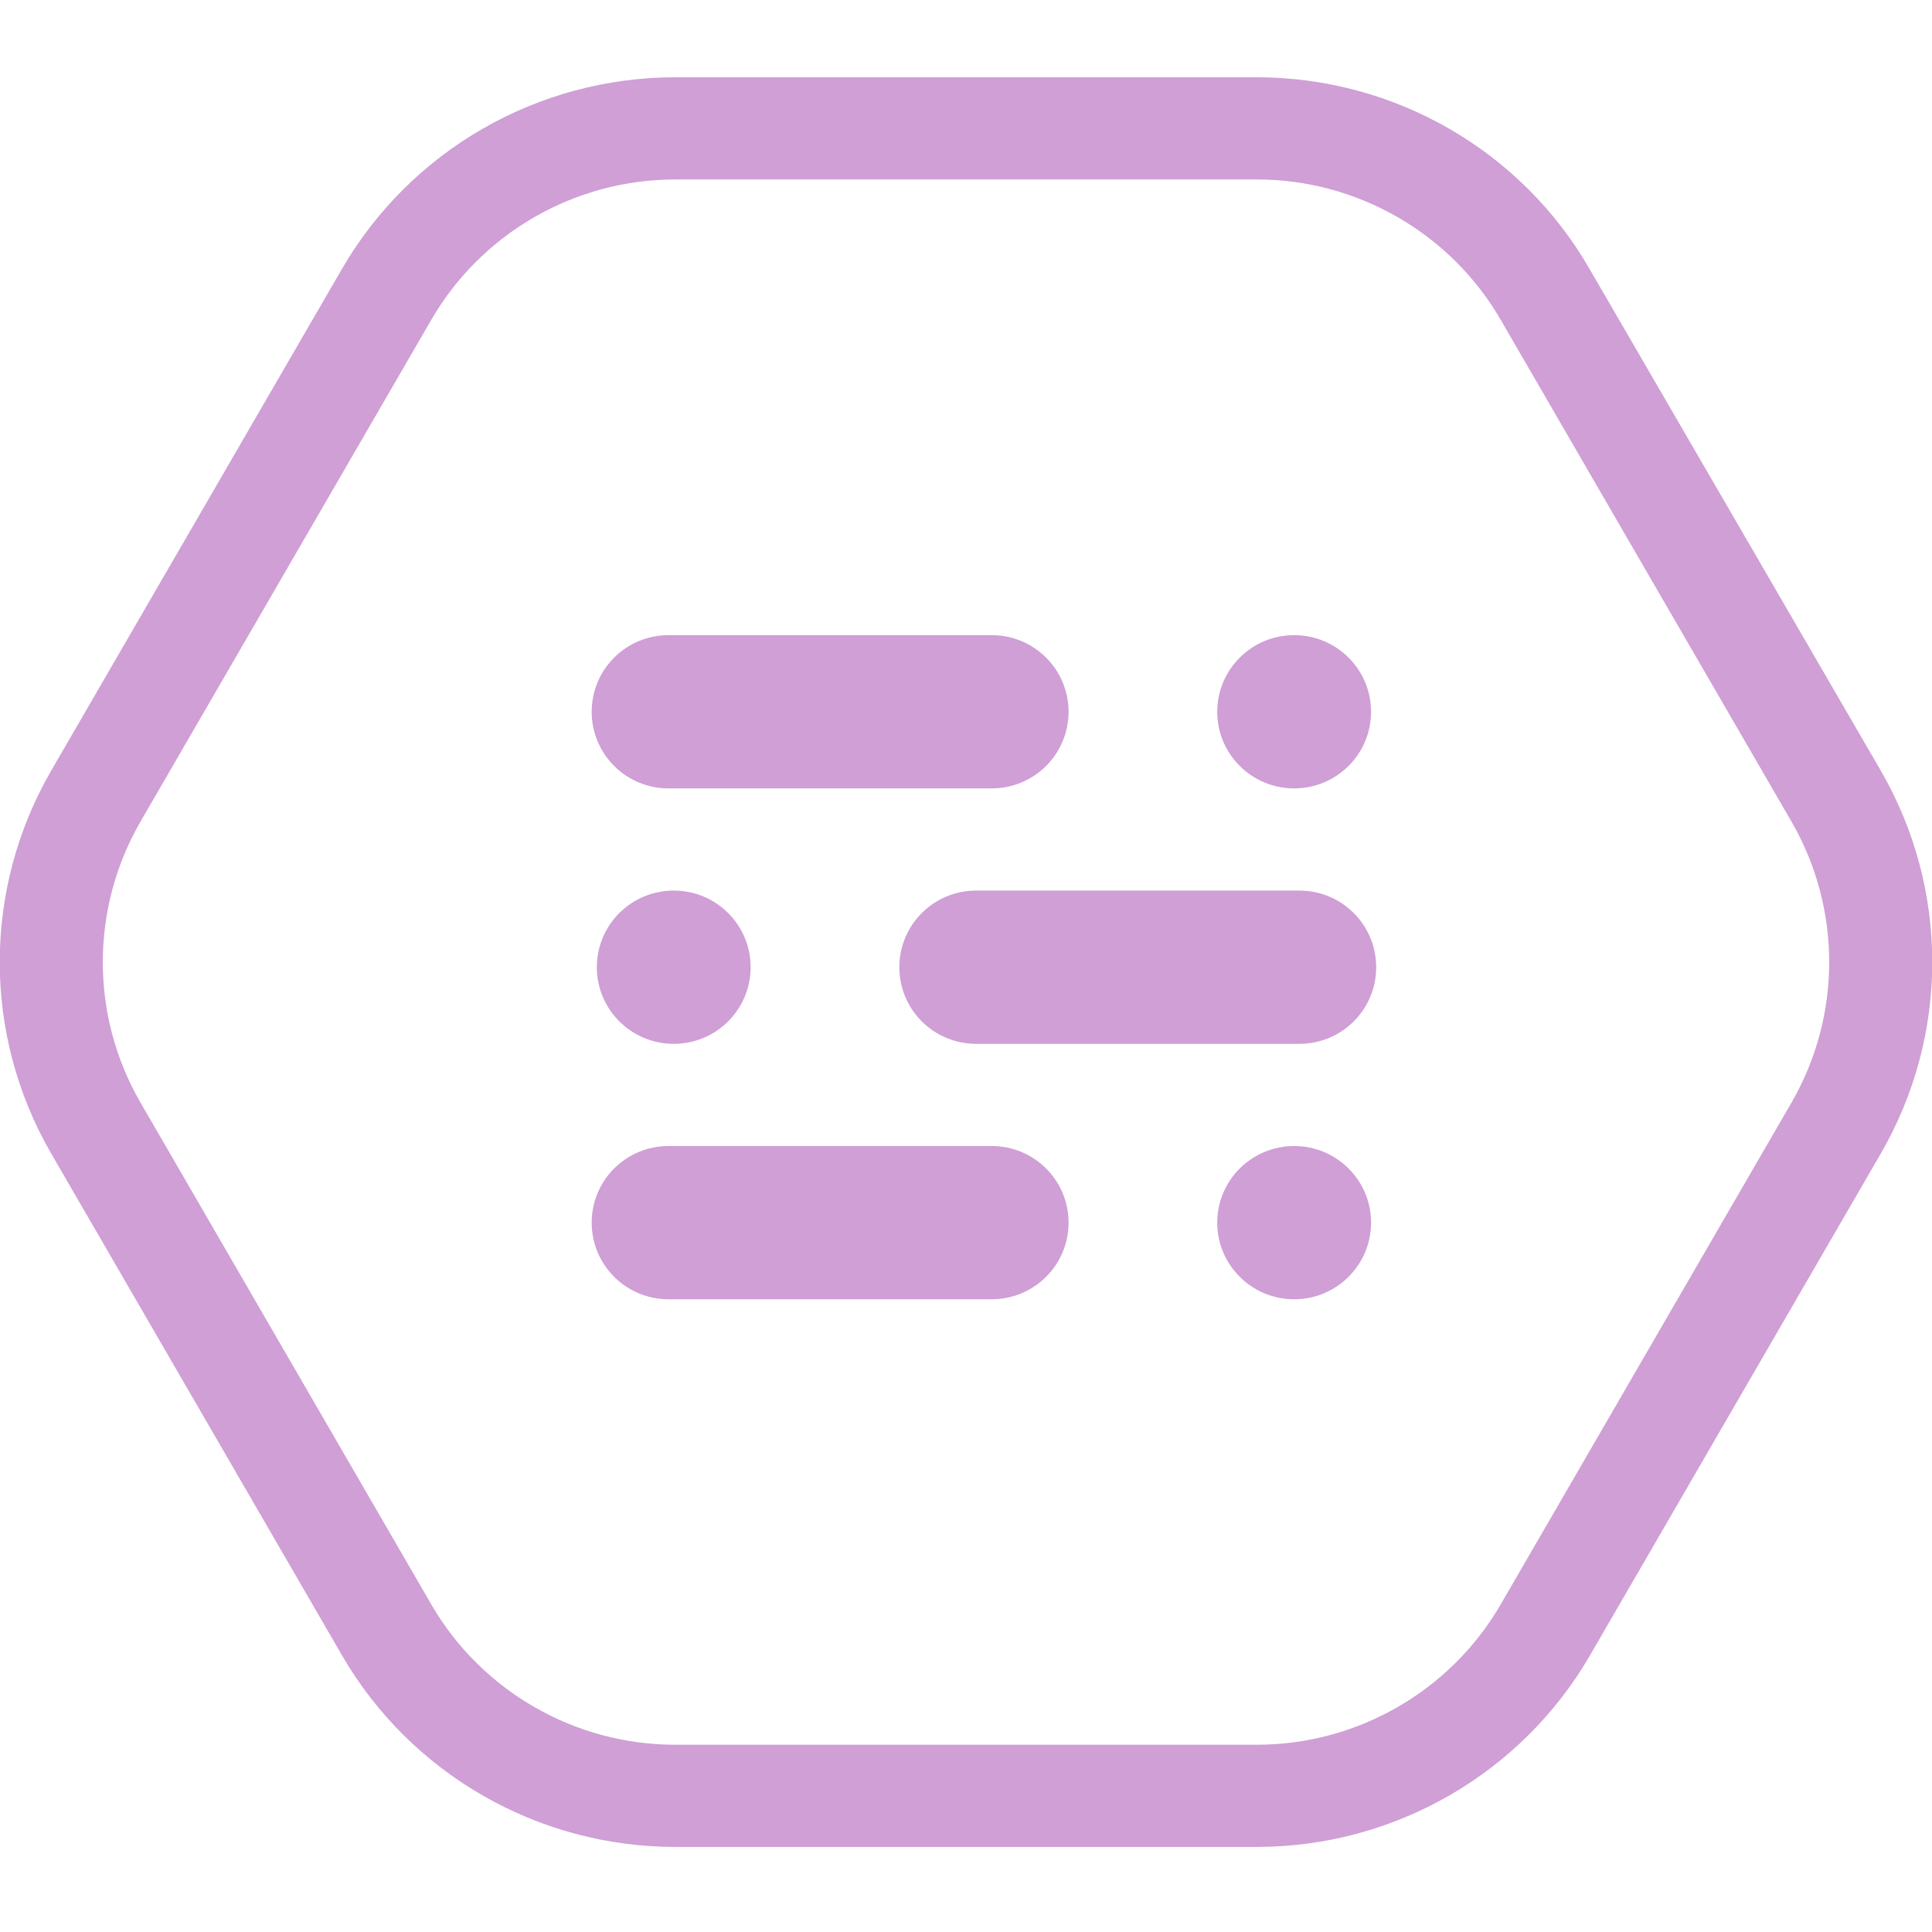
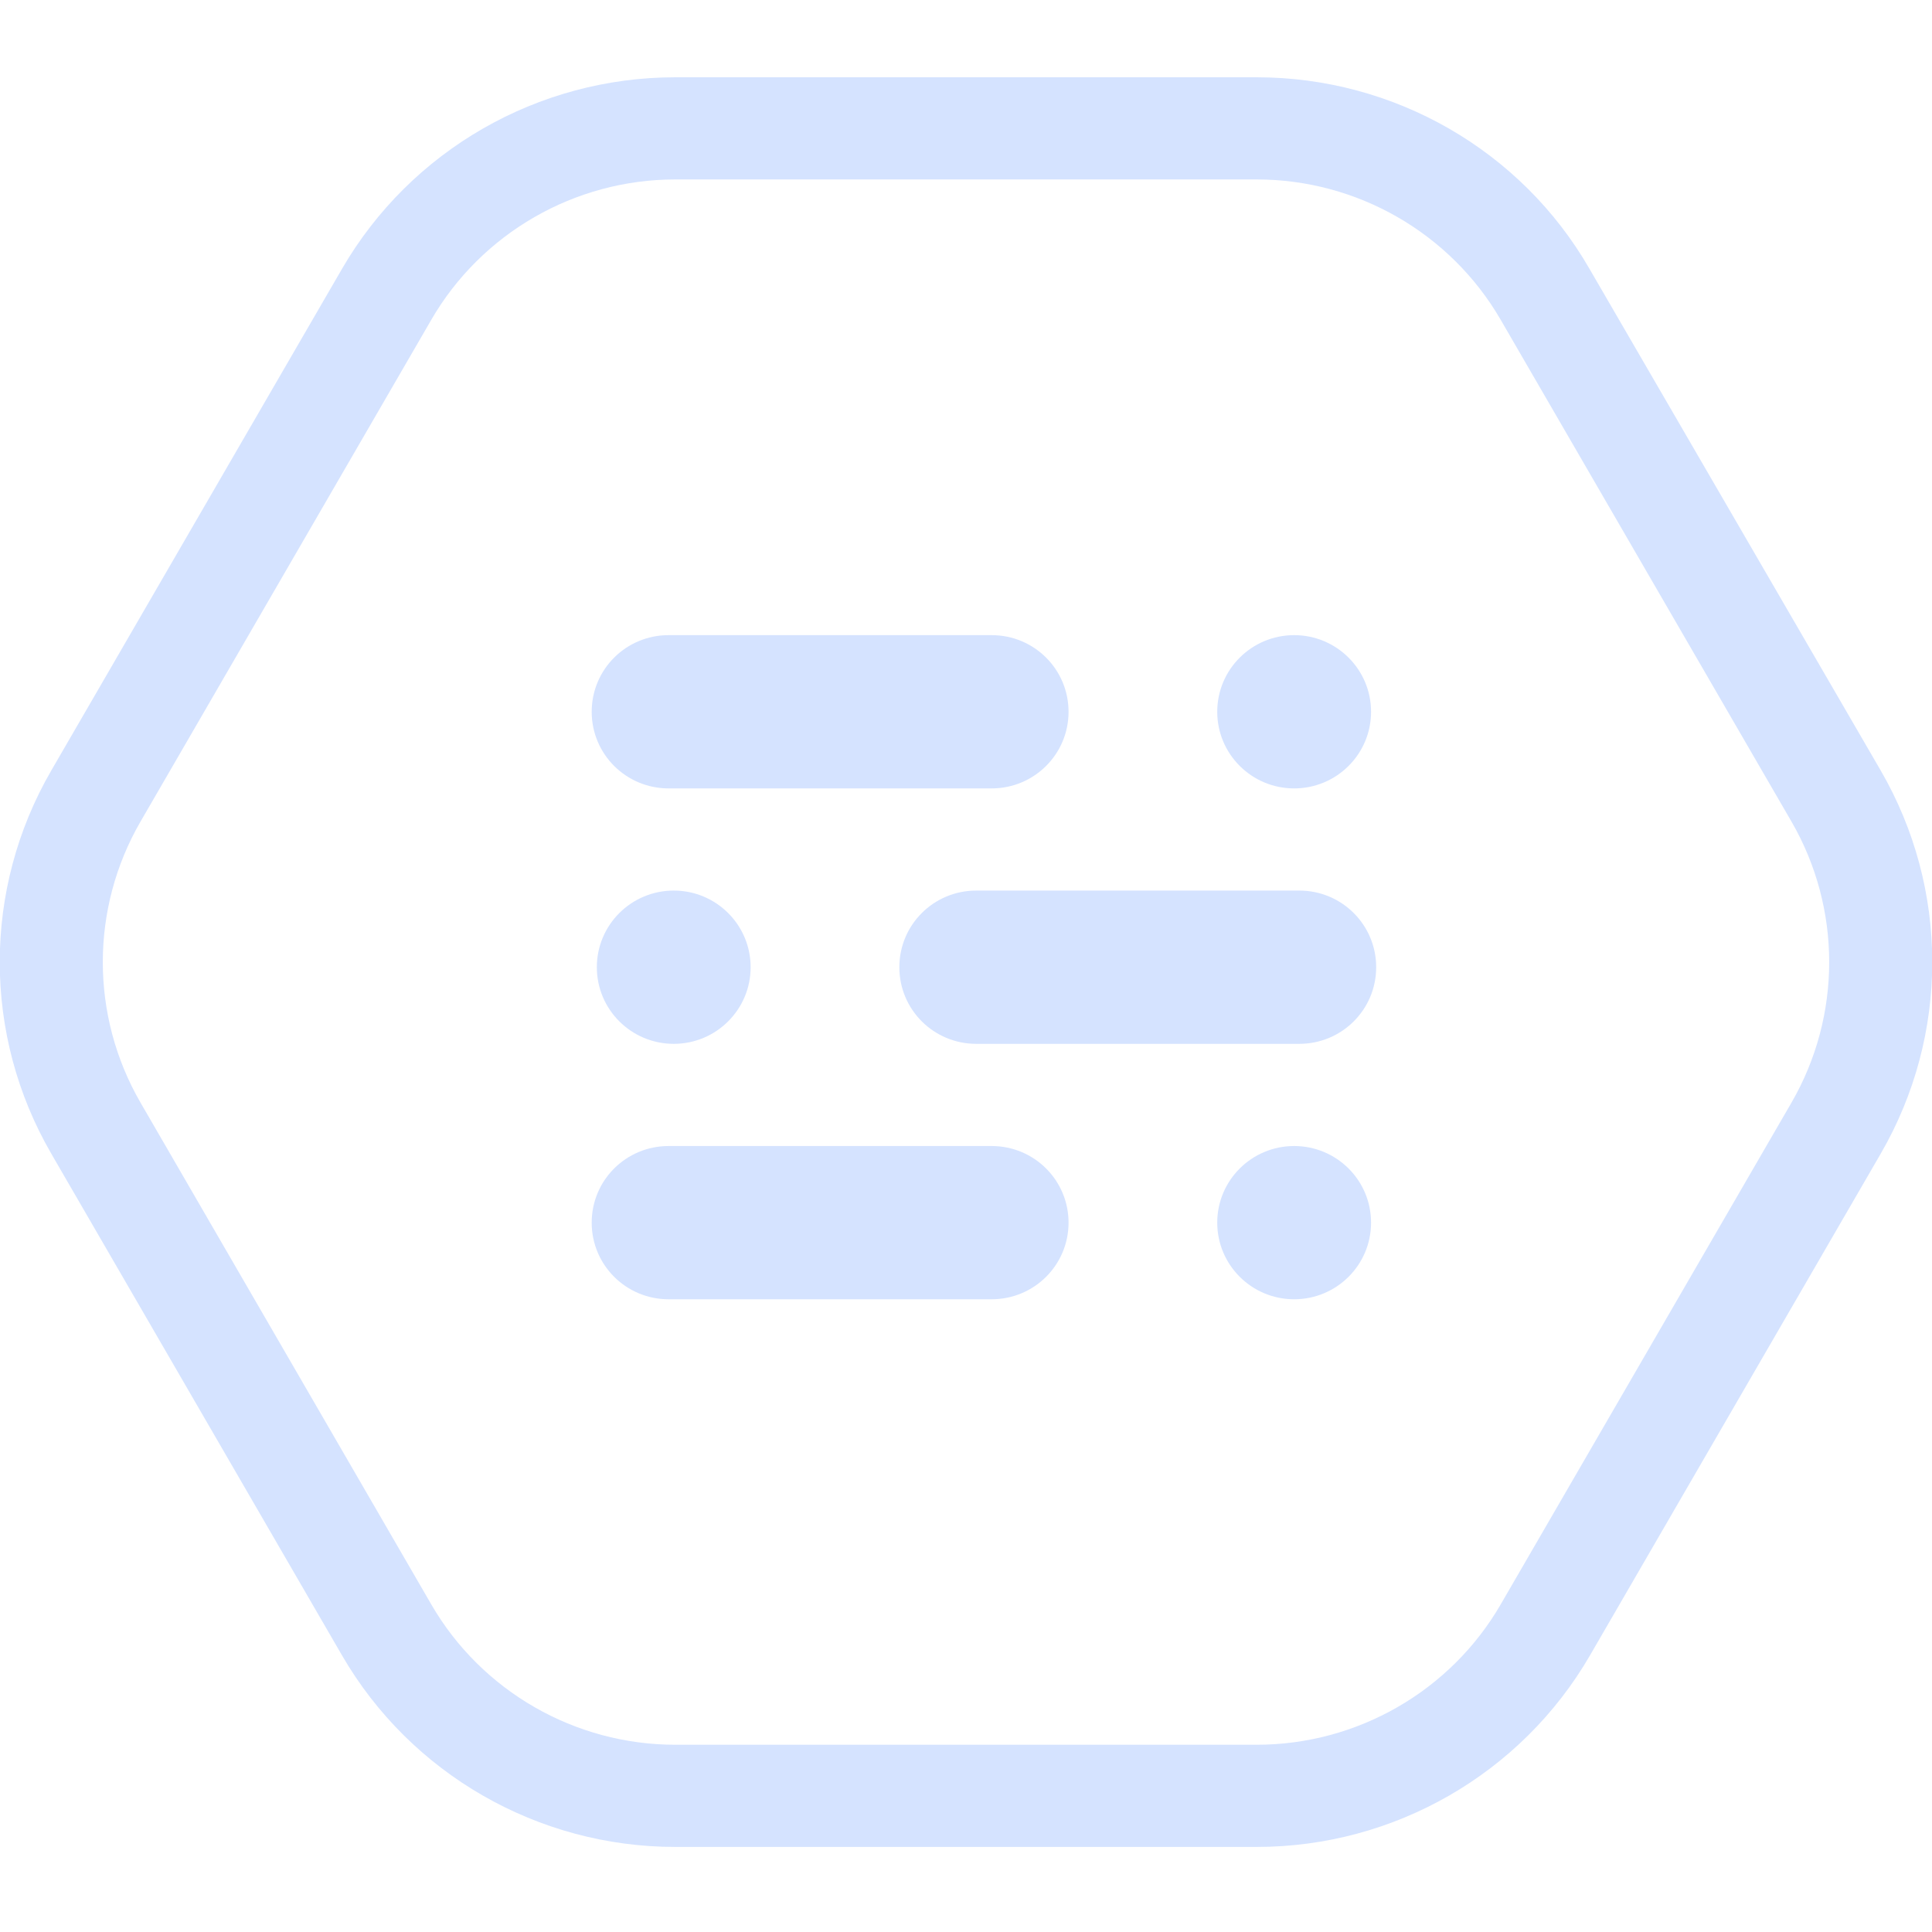
<svg xmlns="http://www.w3.org/2000/svg" width="100" height="100" viewBox="0 0 100 100" fill="none">
  <g clip-path="url(#clip0)">
-     <path d="M65.048 9.288C70.249 9.288 75.079 12.065 77.68 16.56L92.728 42.527C95.329 47.022 95.329 52.575 92.728 57.07L77.68 83.037C75.079 87.532 70.249 90.308 65.048 90.308H34.952C29.75 90.308 24.92 87.532 22.319 83.037L7.272 57.07C4.671 52.575 4.671 47.022 7.272 42.527L22.319 16.56C24.92 12.065 29.75 9.288 34.952 9.288H65.048ZM65.048 4H34.952C27.84 4 21.258 7.781 17.702 13.916L2.654 39.882C-0.902 46.017 -0.902 53.58 2.654 59.714L17.702 85.681C21.258 91.815 27.84 95.597 34.952 95.597H65.048C72.16 95.597 78.742 91.815 82.298 85.681L97.346 59.714C100.902 53.58 100.902 46.017 97.346 39.882L82.272 13.916C78.742 7.781 72.16 4 65.048 4Z" fill="#cf9fd6" />
-     <path d="M66.985 40.808C69.184 40.808 70.966 39.032 70.966 36.842C70.966 34.651 69.184 32.875 66.985 32.875C64.787 32.875 63.004 34.651 63.004 36.842C63.004 39.032 64.787 40.808 66.985 40.808Z" fill="#cf9fd6" />
-     <path d="M51.327 40.808H34.607C32.404 40.808 30.626 39.036 30.626 36.842C30.626 34.647 32.404 32.875 34.607 32.875H51.327C53.53 32.875 55.308 34.647 55.308 36.842C55.308 39.036 53.53 40.808 51.327 40.808Z" fill="#cf9fd6" />
-     <path d="M66.985 67.25C69.184 67.25 70.966 65.475 70.966 63.284C70.966 61.093 69.184 59.318 66.985 59.318C64.787 59.318 63.004 61.093 63.004 63.284C63.004 65.475 64.787 67.25 66.985 67.25Z" fill="#cf9fd6" />
-     <path d="M51.327 67.25H34.607C32.404 67.25 30.626 65.479 30.626 63.284C30.626 61.089 32.404 59.318 34.607 59.318H51.327C53.53 59.318 55.308 61.089 55.308 63.284C55.308 65.479 53.53 67.25 51.327 67.25Z" fill="#cf9fd6" />
-     <path d="M34.873 54.029C37.071 54.029 38.853 52.253 38.853 50.063C38.853 47.872 37.071 46.096 34.873 46.096C32.674 46.096 30.892 47.872 30.892 50.063C30.892 52.253 32.674 54.029 34.873 54.029Z" fill="#cf9fd6" />
-     <path d="M67.251 54.029H50.531C48.328 54.029 46.55 52.258 46.55 50.063C46.55 47.868 48.328 46.096 50.531 46.096H67.251C69.453 46.096 71.231 47.868 71.231 50.063C71.231 52.258 69.453 54.029 67.251 54.029Z" fill="#cf9fd6" />
+     <path d="M65.048 9.288C70.249 9.288 75.079 12.065 77.68 16.56L92.728 42.527C95.329 47.022 95.329 52.575 92.728 57.07L77.68 83.037C75.079 87.532 70.249 90.308 65.048 90.308H34.952C29.75 90.308 24.92 87.532 22.319 83.037L7.272 57.07C4.671 52.575 4.671 47.022 7.272 42.527L22.319 16.56C24.92 12.065 29.75 9.288 34.952 9.288H65.048ZM65.048 4H34.952C27.84 4 21.258 7.781 17.702 13.916L2.654 39.882C-0.902 46.017 -0.902 53.58 2.654 59.714L17.702 85.681C21.258 91.815 27.84 95.597 34.952 95.597H65.048C72.16 95.597 78.742 91.815 82.298 85.681L97.346 59.714C100.902 53.58 100.902 46.017 97.346 39.882L82.272 13.916C78.742 7.781 72.16 4 65.048 4Z" fill="#d5e3ff" />
+     <path d="M66.985 40.808C69.184 40.808 70.966 39.032 70.966 36.842C70.966 34.651 69.184 32.875 66.985 32.875C64.787 32.875 63.004 34.651 63.004 36.842C63.004 39.032 64.787 40.808 66.985 40.808Z" fill="#d5e3ff" />
+     <path d="M51.327 40.808H34.607C32.404 40.808 30.626 39.036 30.626 36.842C30.626 34.647 32.404 32.875 34.607 32.875H51.327C53.53 32.875 55.308 34.647 55.308 36.842C55.308 39.036 53.53 40.808 51.327 40.808Z" fill="#d5e3ff" />
+     <path d="M66.985 67.25C69.184 67.25 70.966 65.475 70.966 63.284C70.966 61.093 69.184 59.318 66.985 59.318C64.787 59.318 63.004 61.093 63.004 63.284C63.004 65.475 64.787 67.25 66.985 67.25Z" fill="#d5e3ff" />
+     <path d="M51.327 67.25H34.607C32.404 67.25 30.626 65.479 30.626 63.284C30.626 61.089 32.404 59.318 34.607 59.318H51.327C53.53 59.318 55.308 61.089 55.308 63.284C55.308 65.479 53.53 67.25 51.327 67.25Z" fill="#d5e3ff" />
+     <path d="M34.873 54.029C37.071 54.029 38.853 52.253 38.853 50.063C38.853 47.872 37.071 46.096 34.873 46.096C32.674 46.096 30.892 47.872 30.892 50.063C30.892 52.253 32.674 54.029 34.873 54.029Z" fill="#d5e3ff" />
+     <path d="M67.251 54.029H50.531C48.328 54.029 46.55 52.258 46.55 50.063C46.55 47.868 48.328 46.096 50.531 46.096H67.251C69.453 46.096 71.231 47.868 71.231 50.063C71.231 52.258 69.453 54.029 67.251 54.029Z" fill="#d5e3ff" />
  </g>
  <defs>
    <clipPath id="clip0">
-       <rect width="100" height="91.597" fill="#cf9fd6" transform="translate(0 4)" />
+       <rect width="100" height="91.597" fill="#d5e3ff" transform="translate(0 4)" />
    </clipPath>
  </defs>
</svg>
